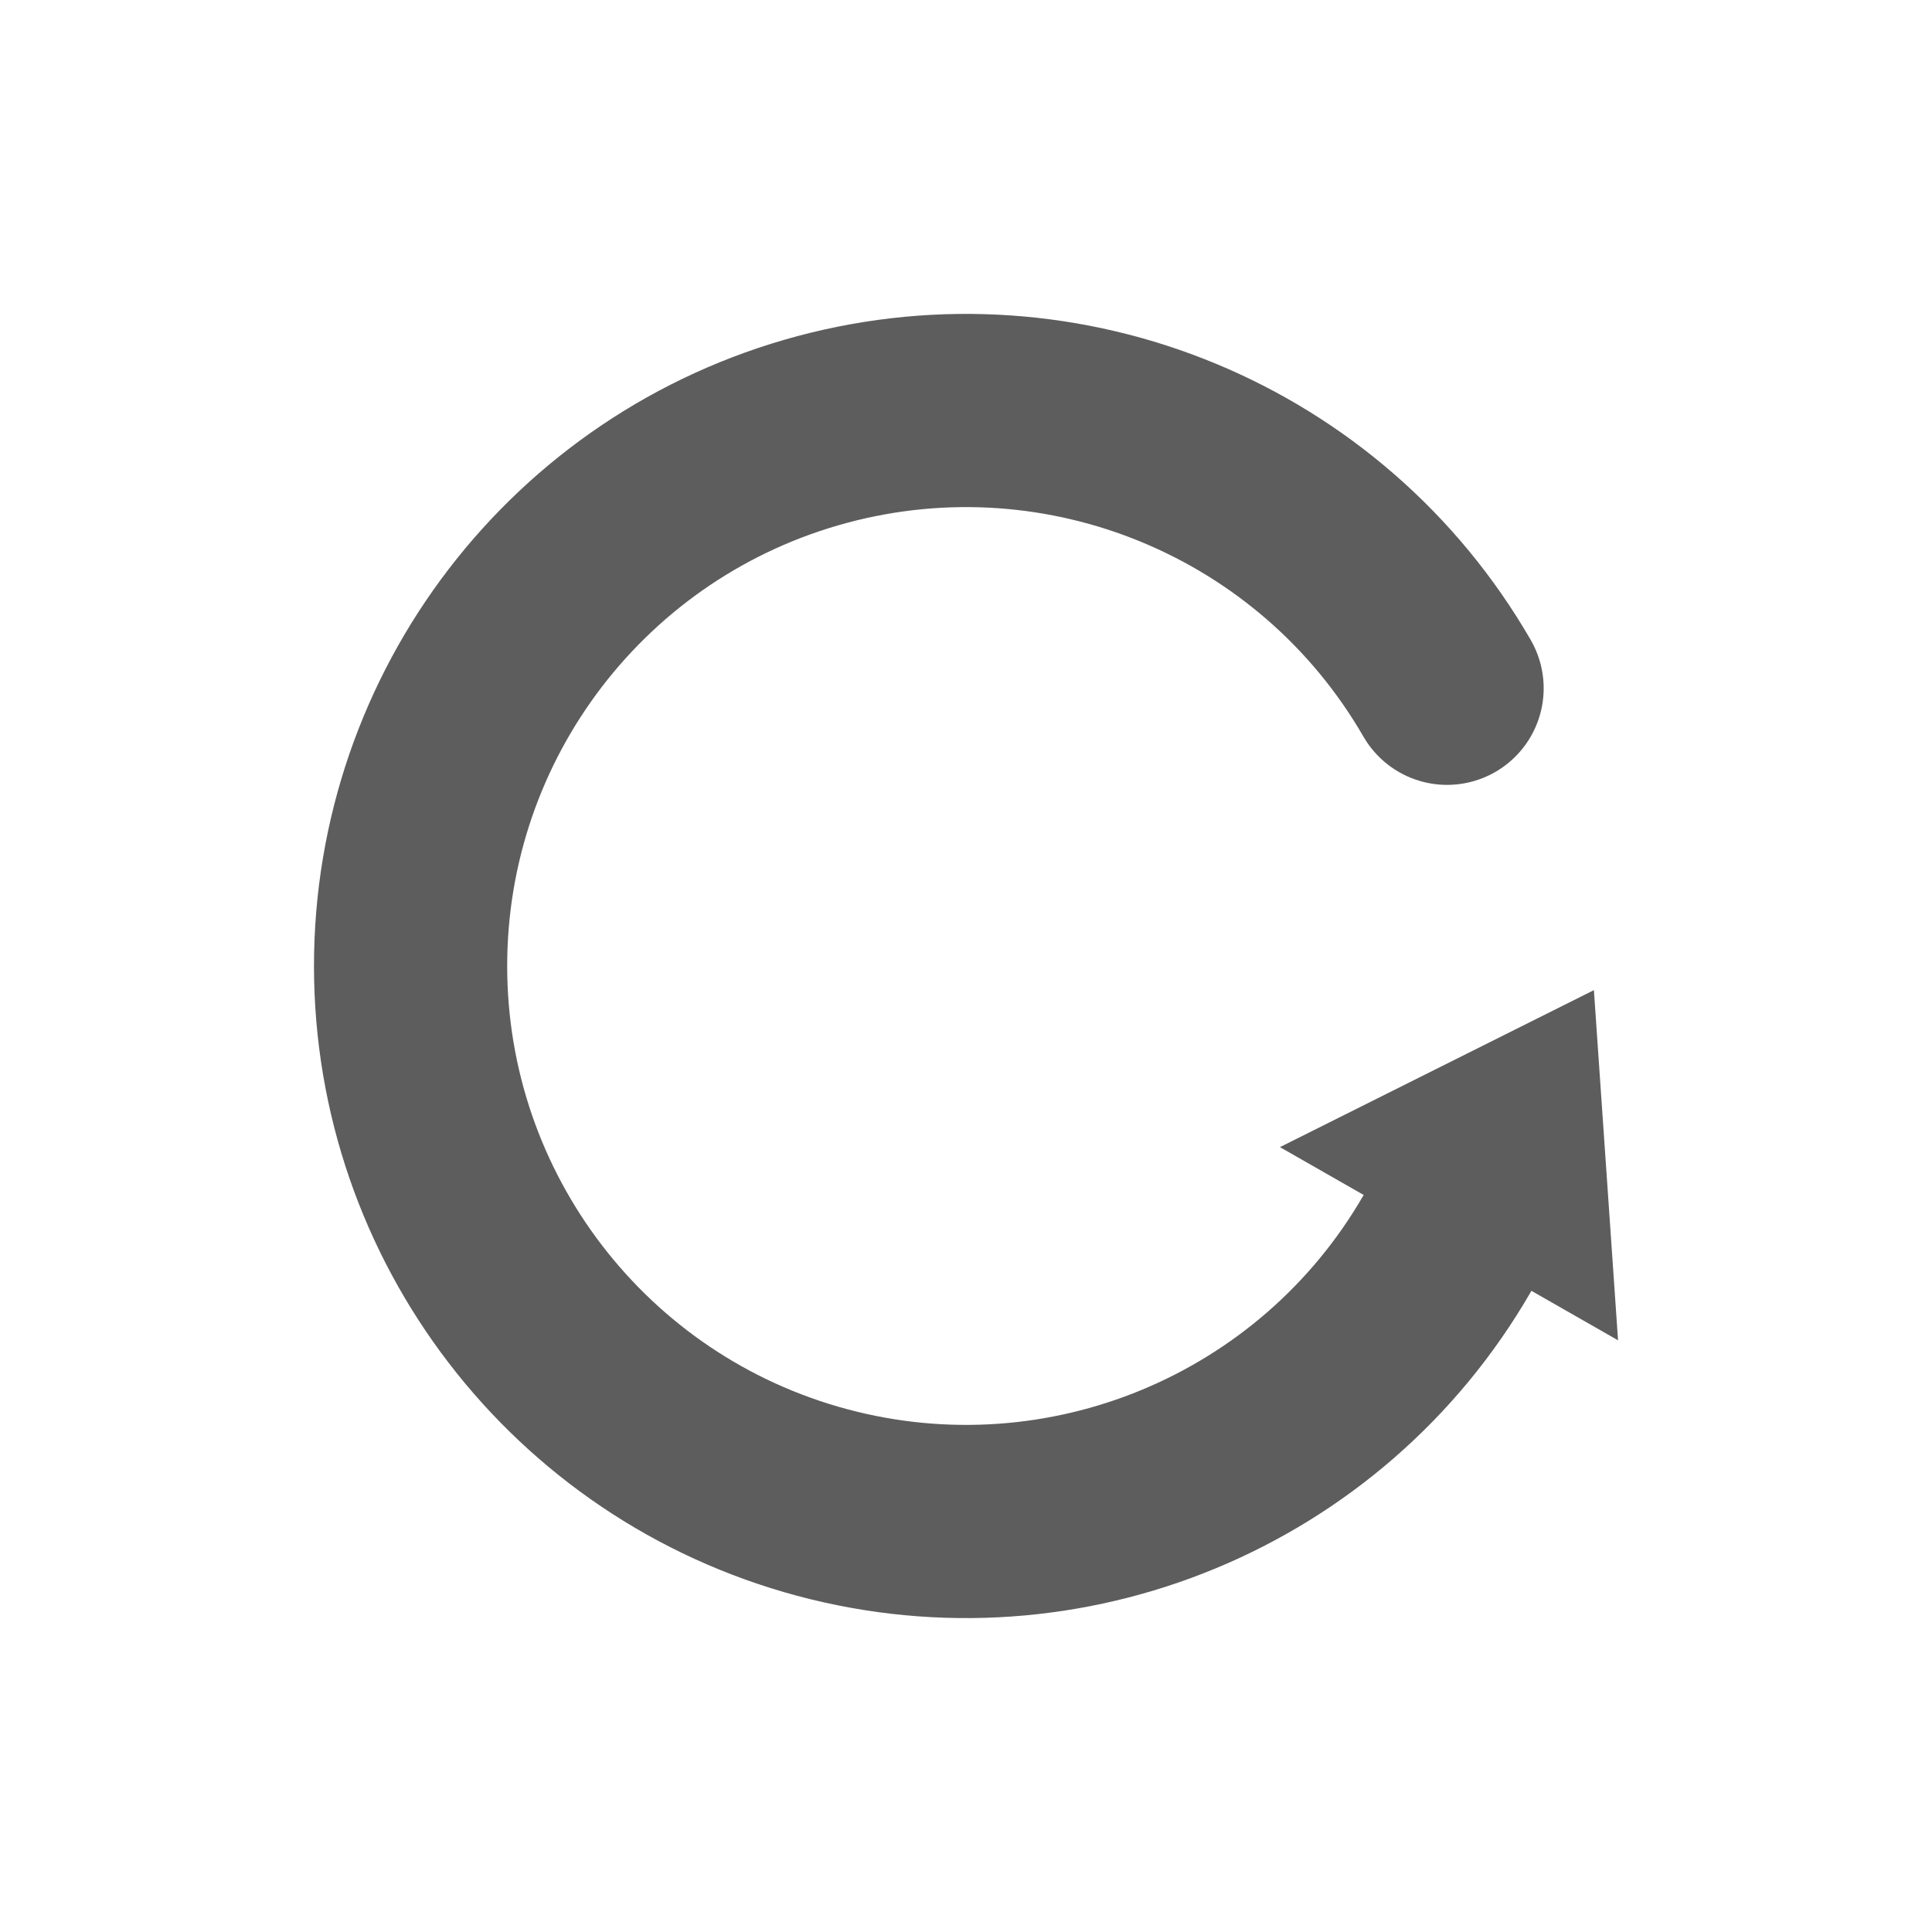
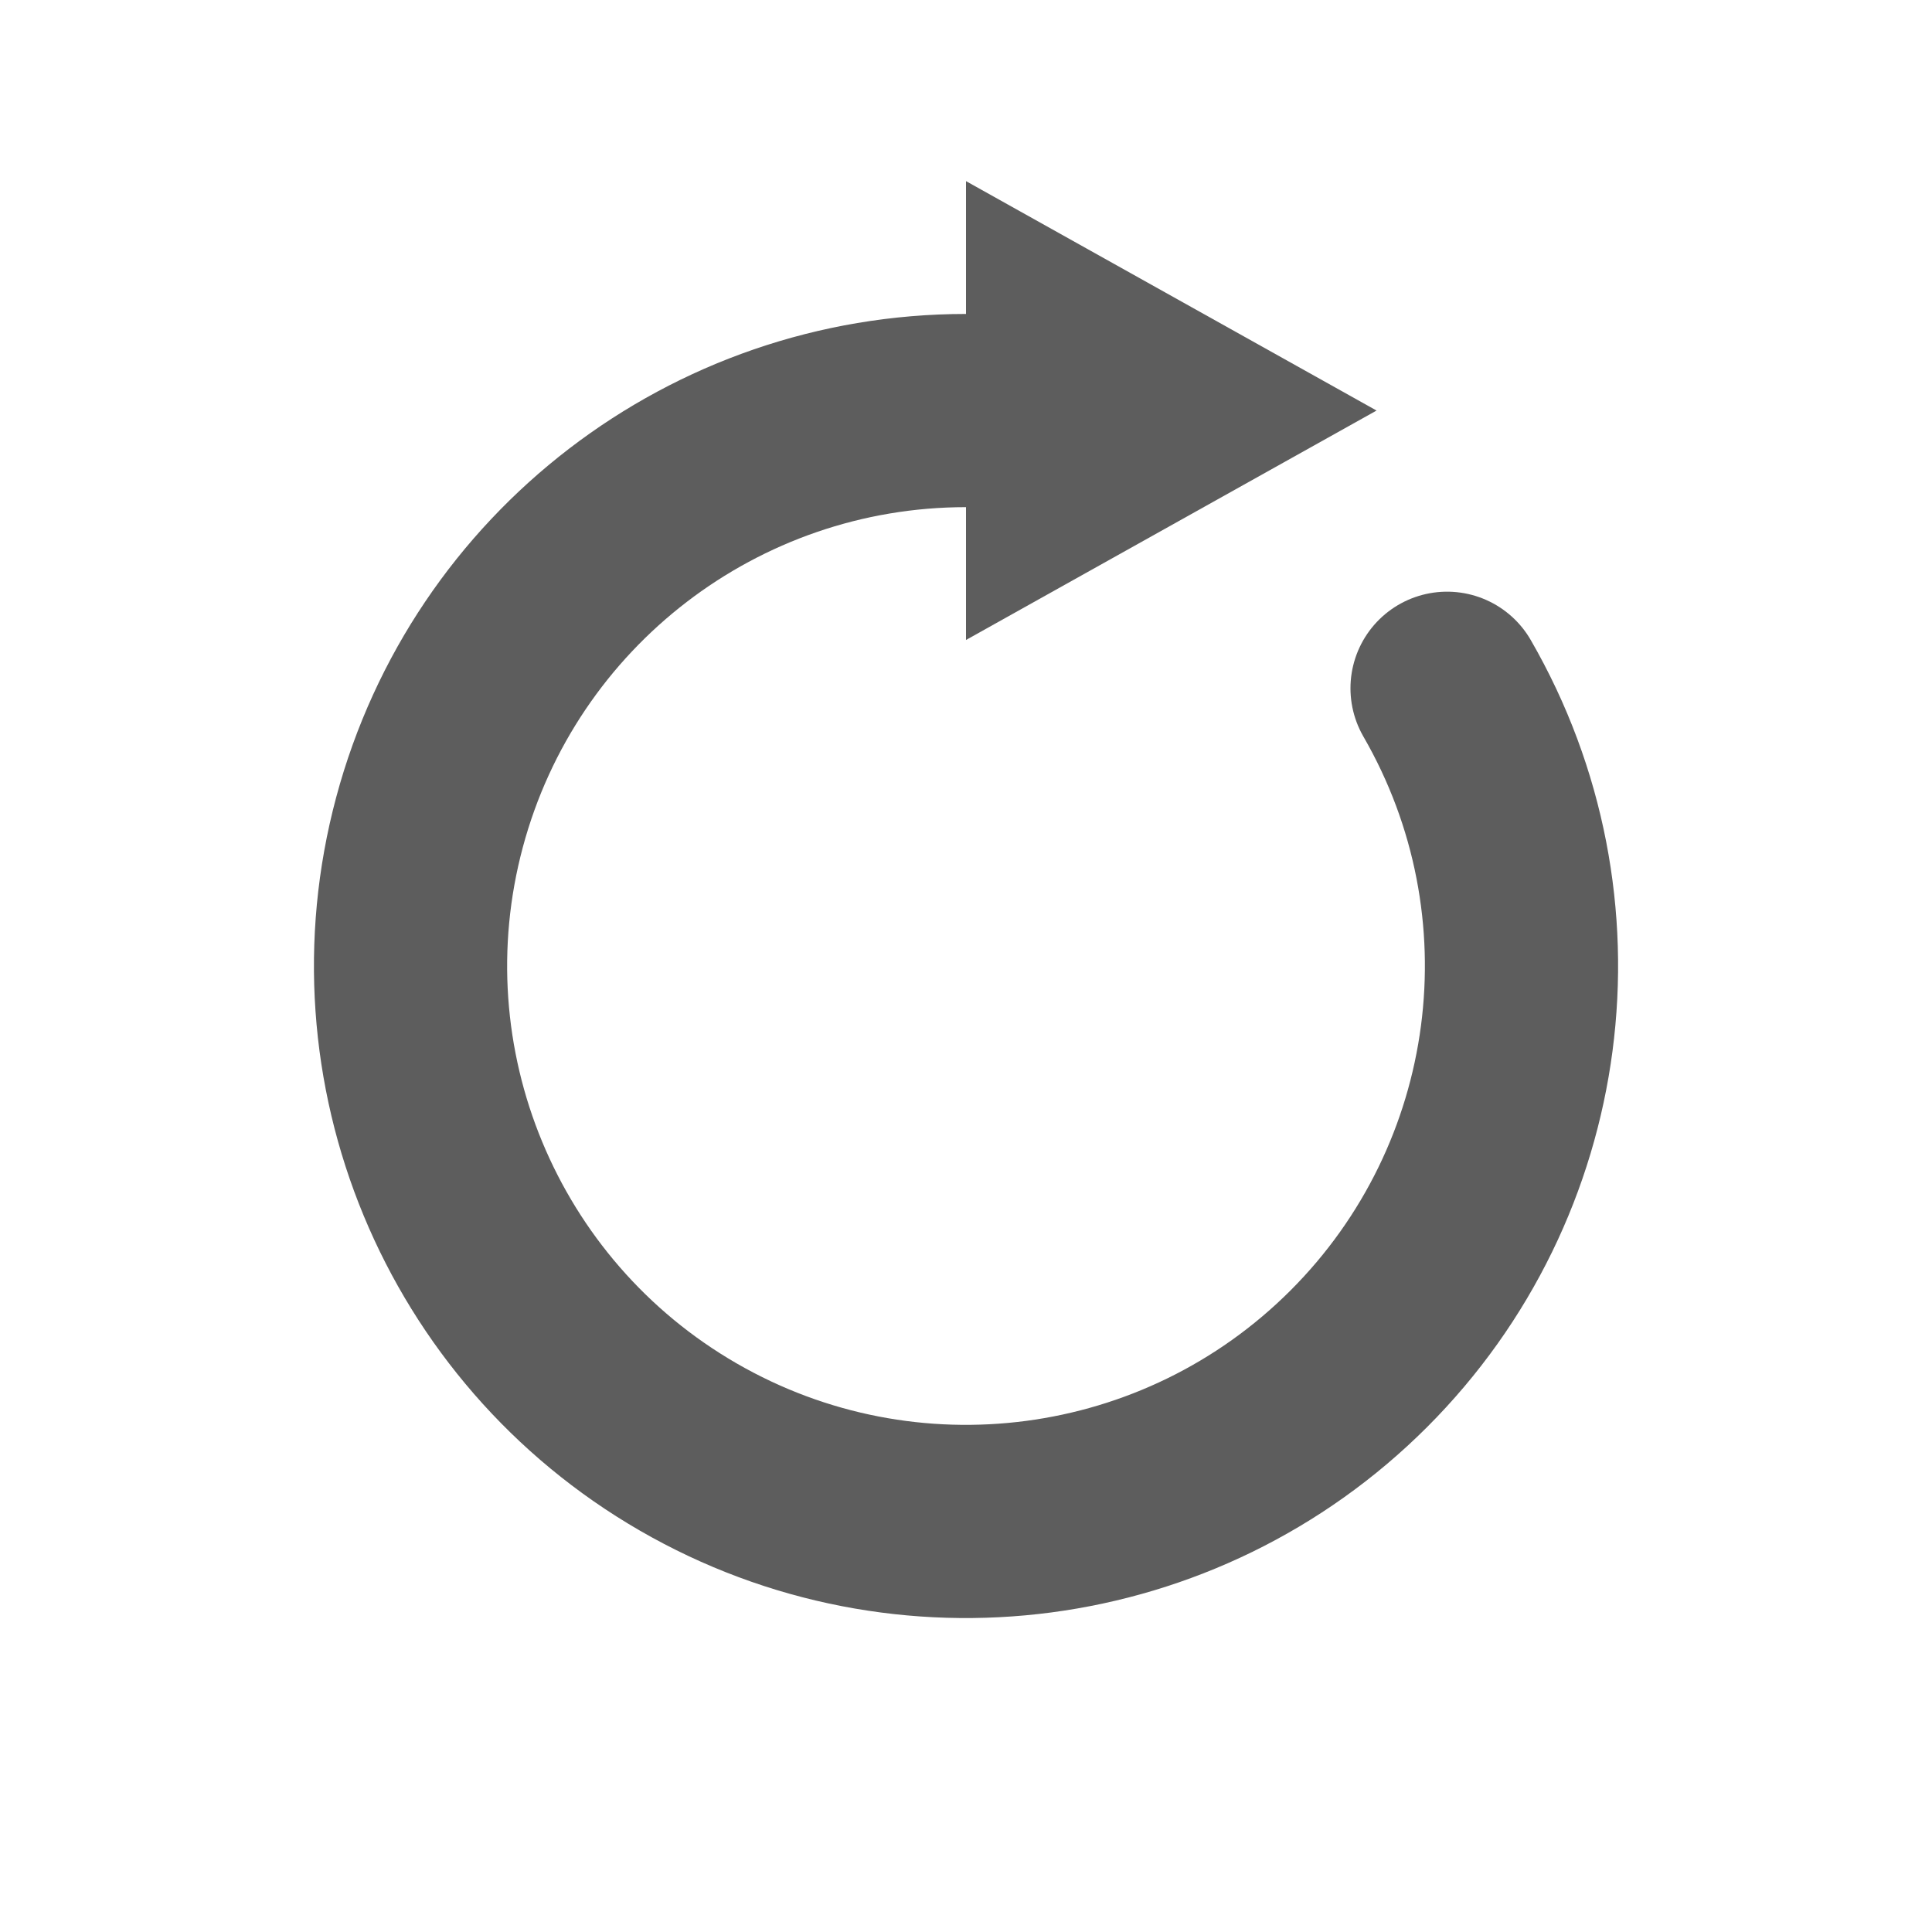
<svg xmlns="http://www.w3.org/2000/svg" width="16" height="16" viewBox="0 0 16 16">
  <g fill="none" stroke="#5d5d5d" stroke-width="1.6" stroke-linecap="round" stroke-linejoin="round">
-     <path d="M 11.984 5.7 A 4.6 4.6 0 1 0 11.984 10.3" />
-     <polygon points="13.2,8.2 13.4,11.1 10.6,9.5" fill="#5d5d5d" stroke="none" />
+     <path d="M 11.984 5.7 A 4.6 4.6 0 1 1 8 3.4" />
+     <polygon points="8,1.5 8,5.3 11.4,3.4" fill="#5d5d5d" stroke="none" />
  </g>
</svg>
